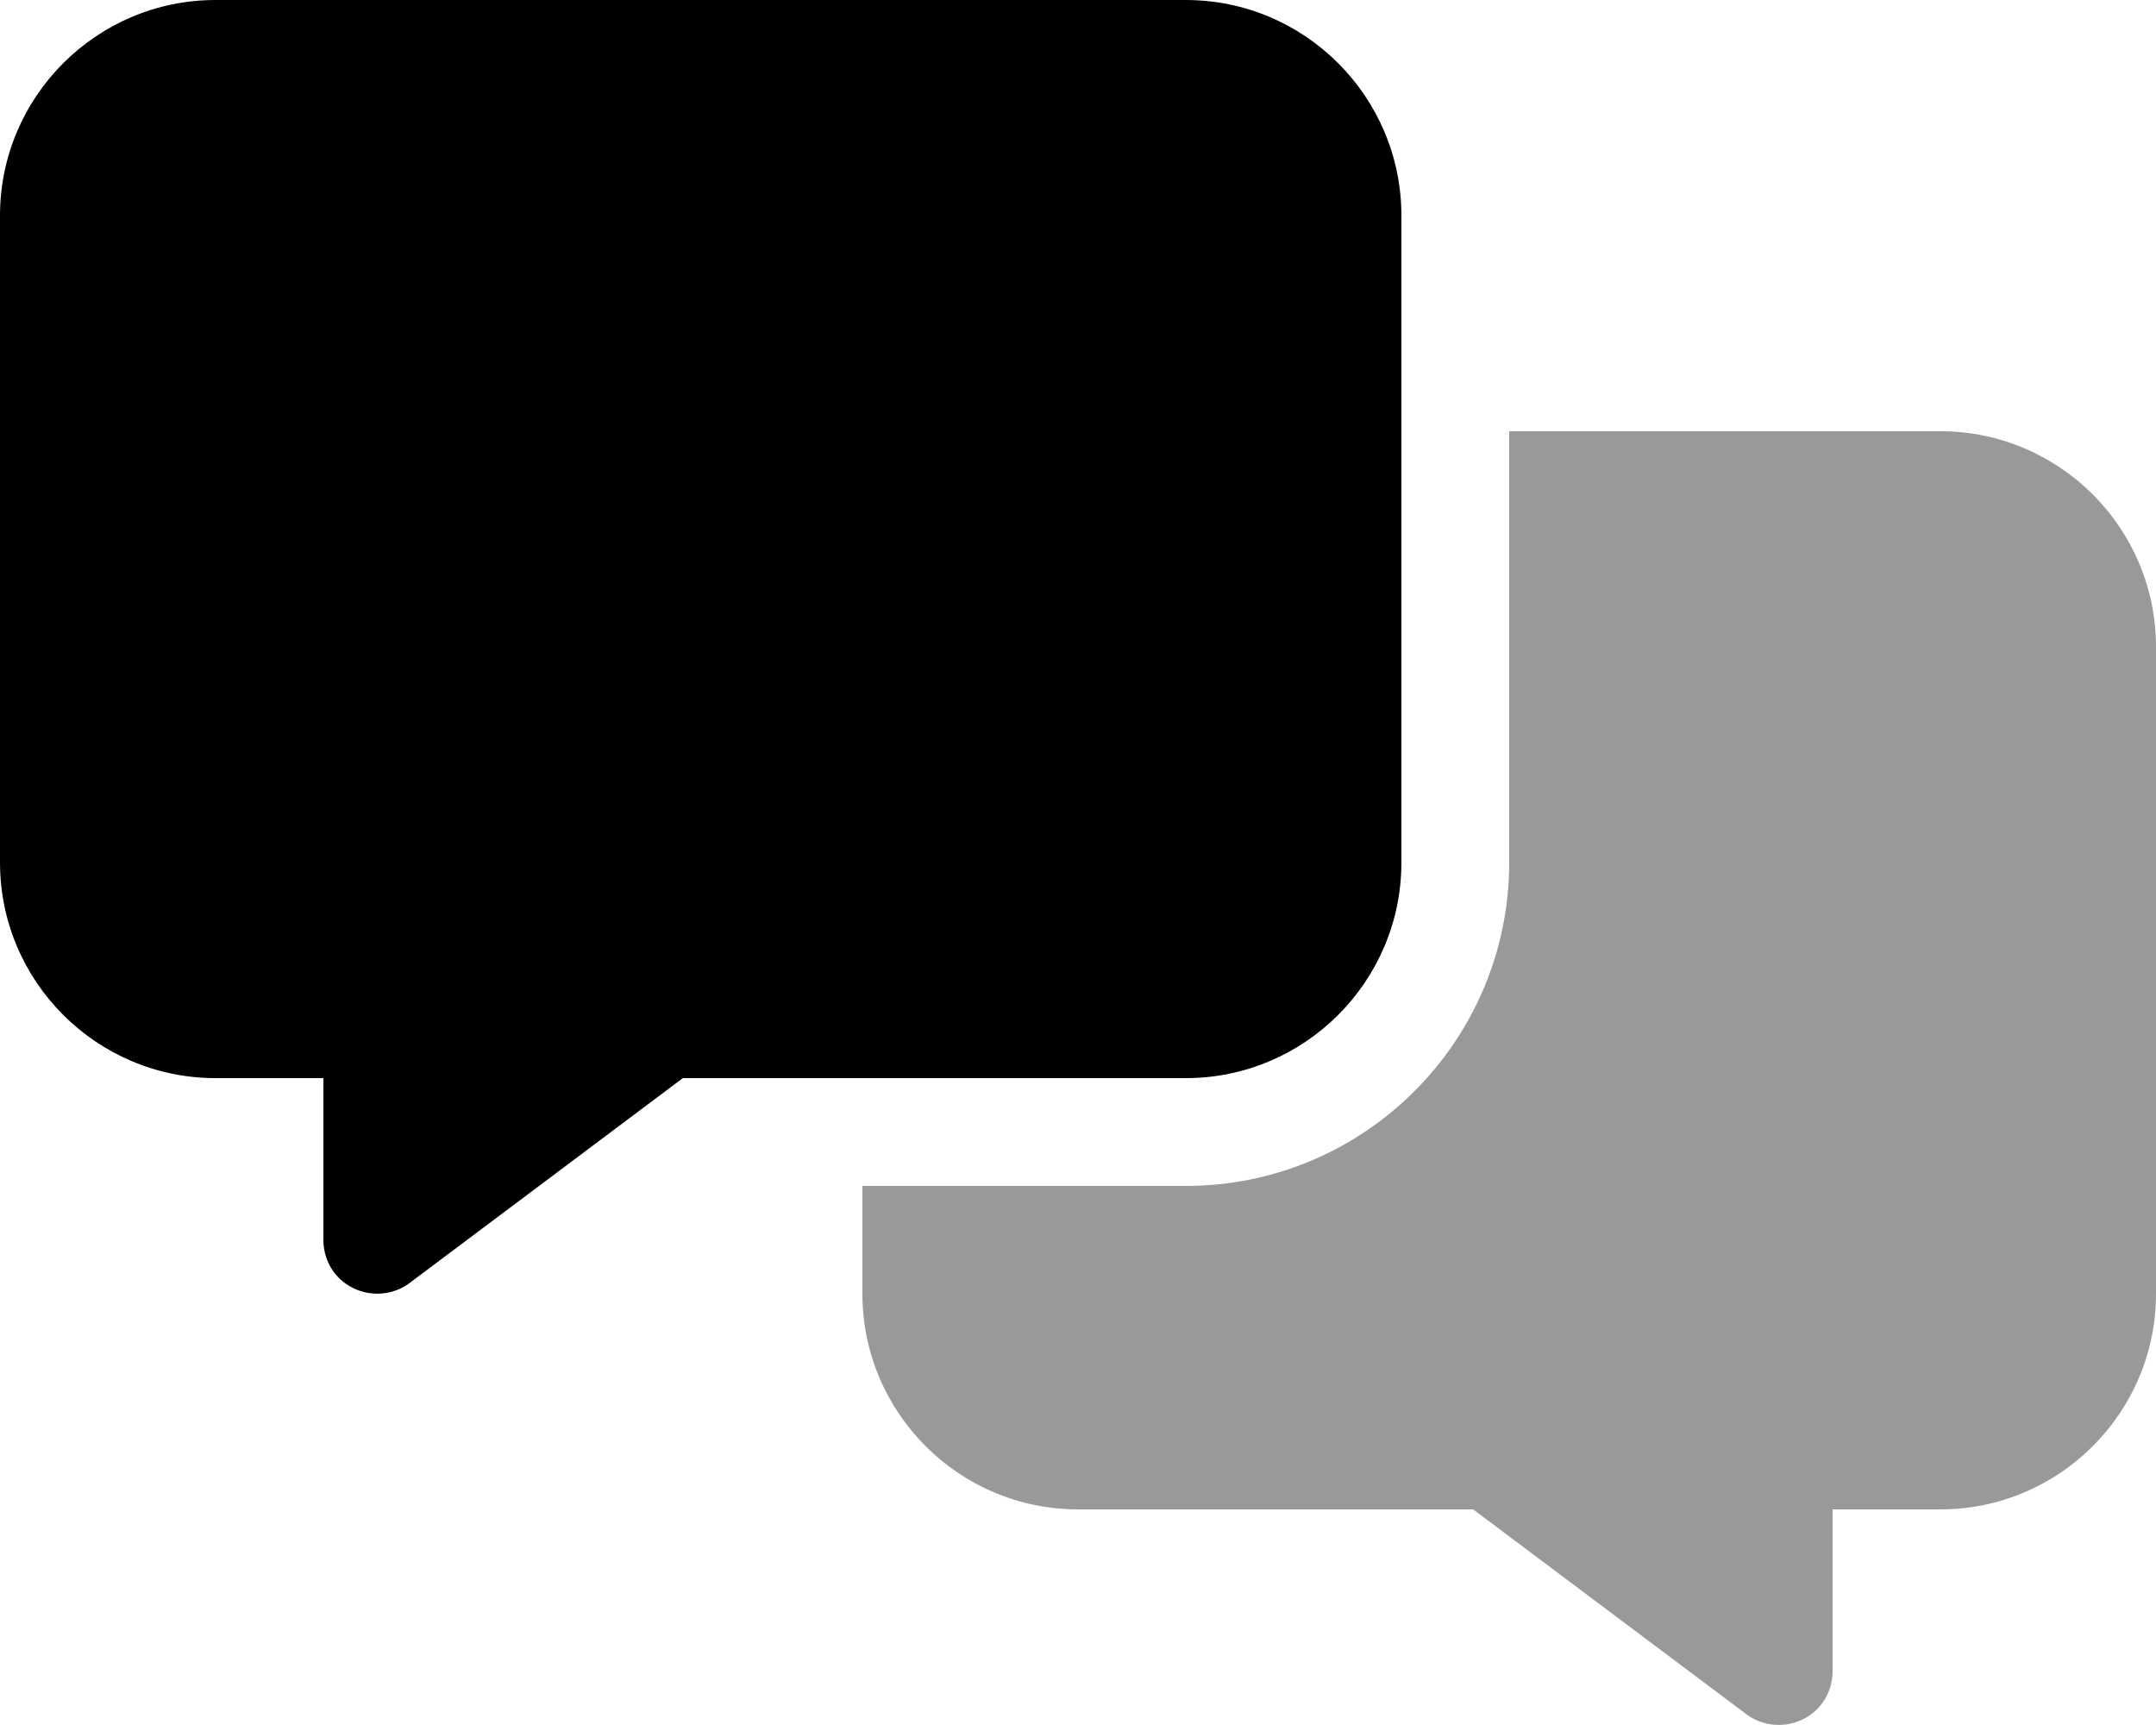
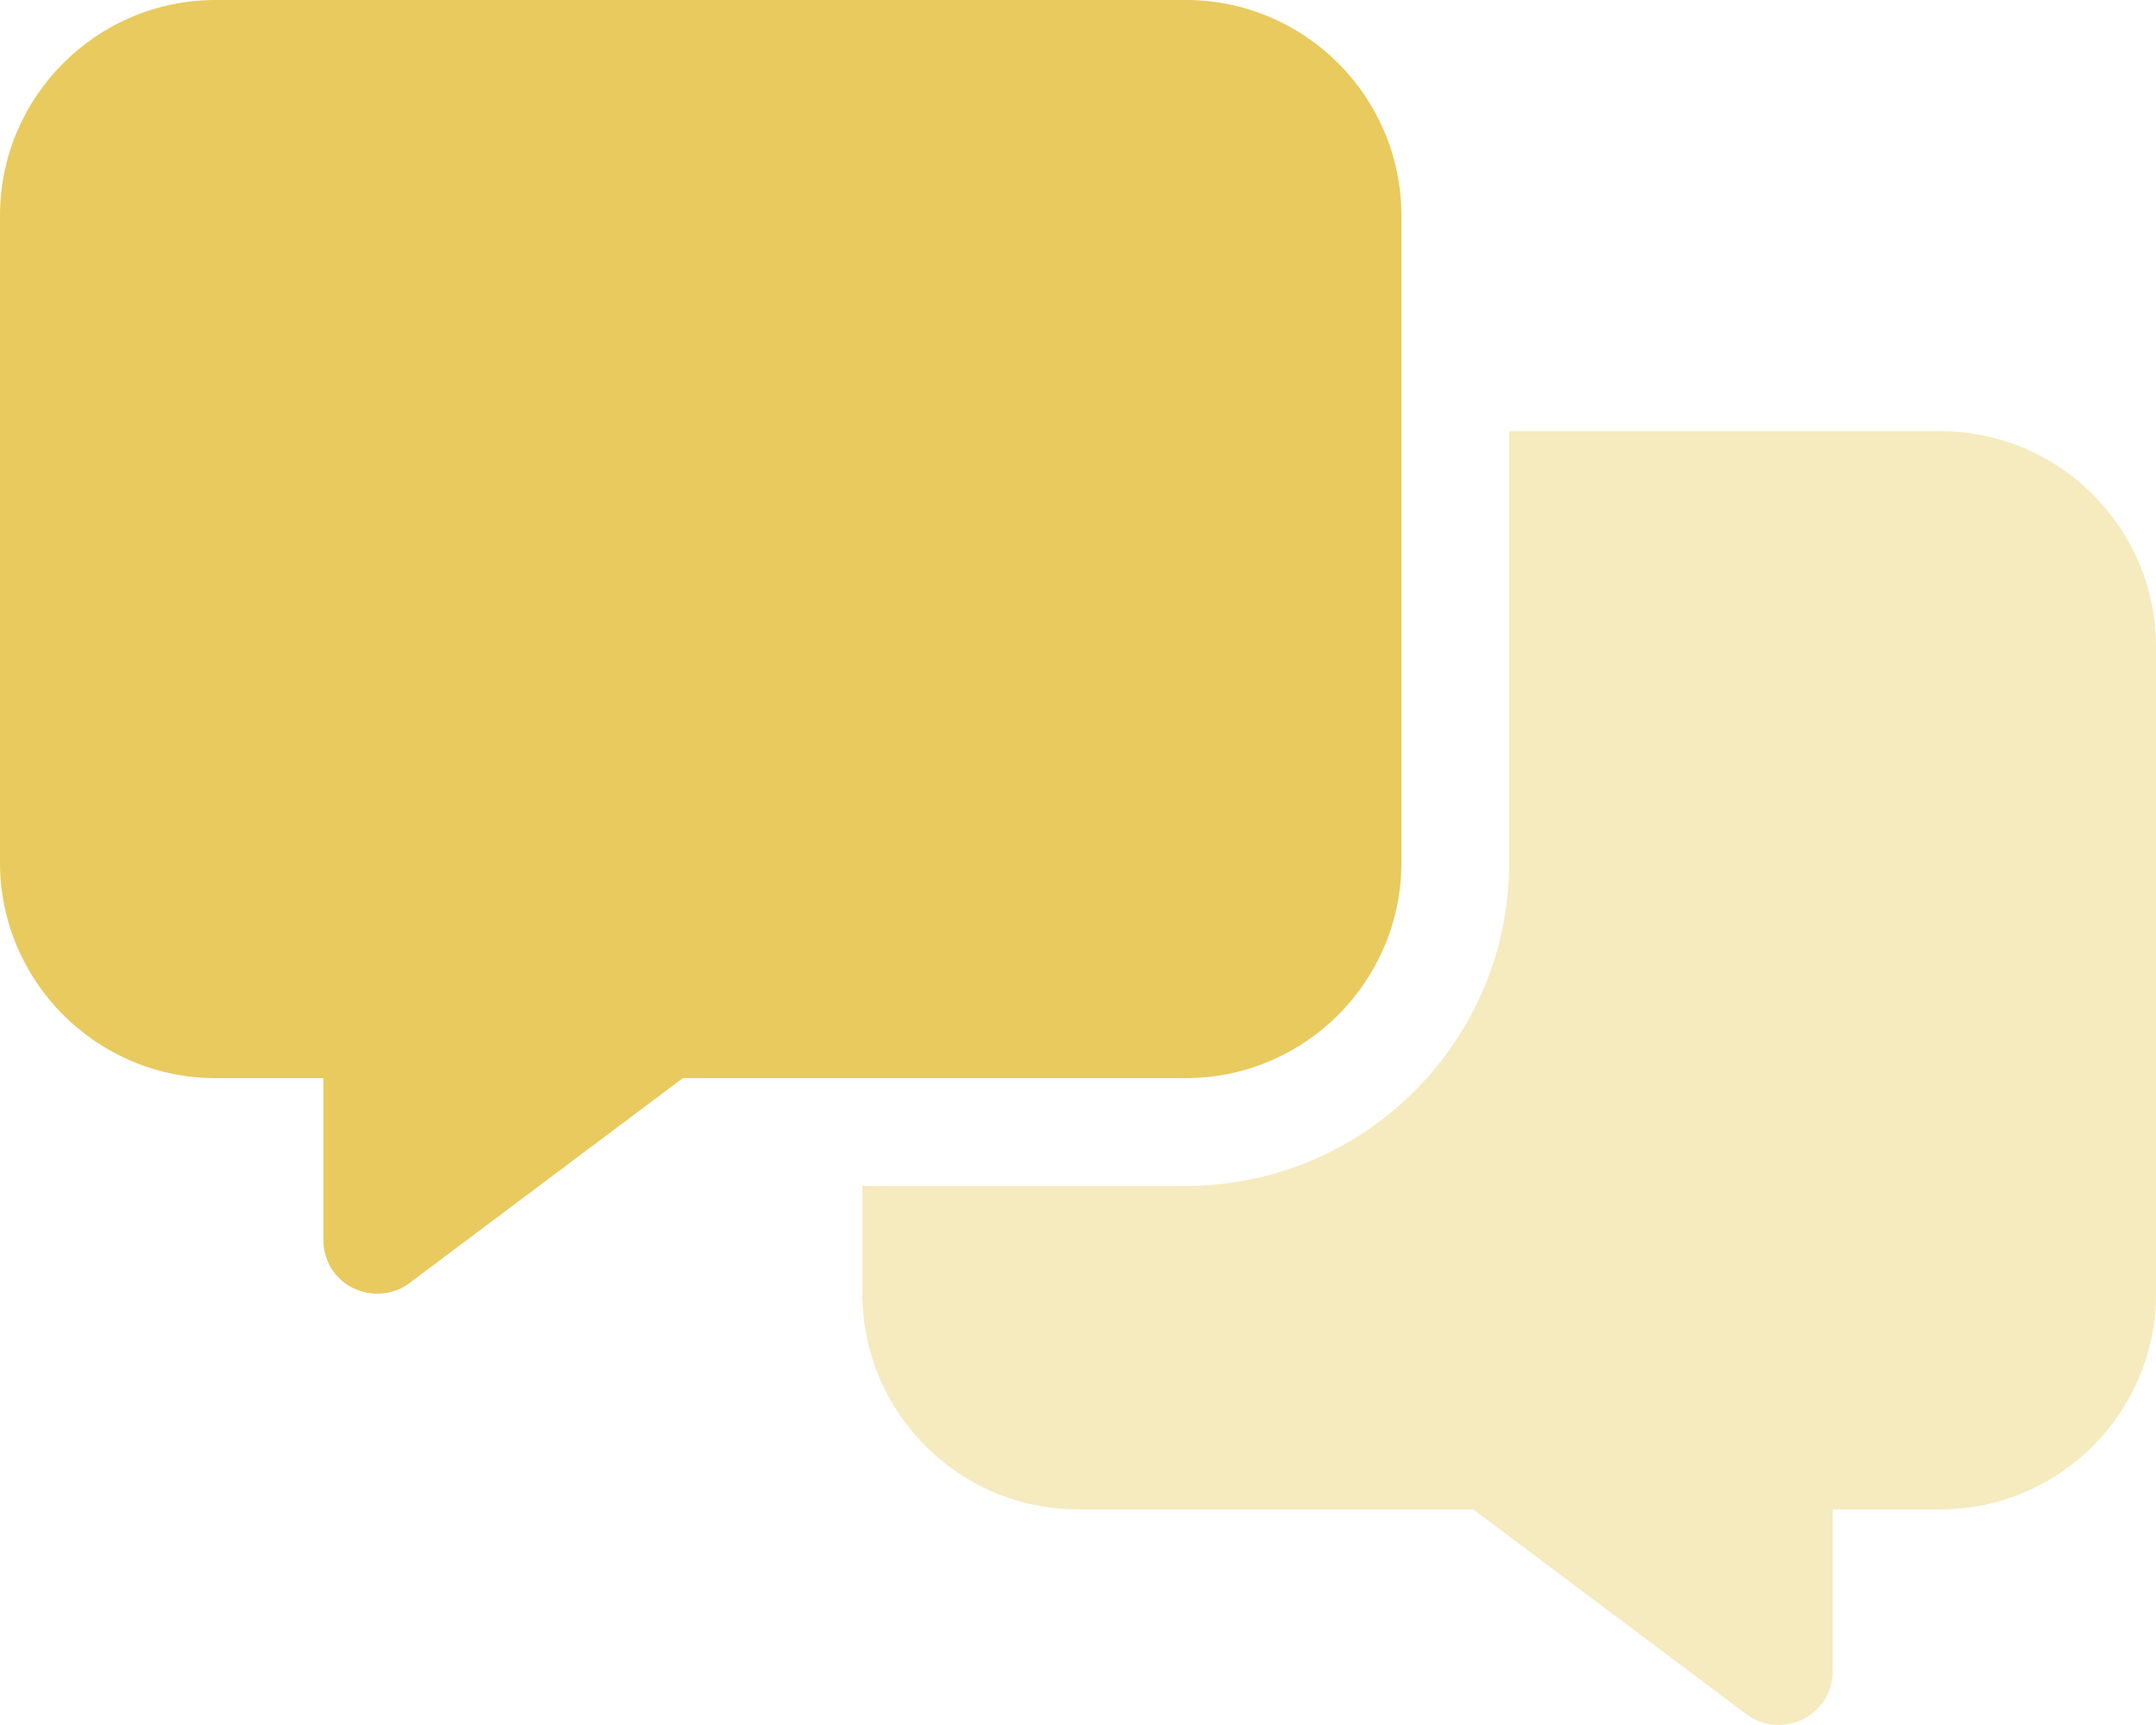
<svg xmlns="http://www.w3.org/2000/svg" viewBox="0 0 640 512" version="1.1" id="svg2">
  <defs id="defs1">
    <style id="style1">.fa-secondary{opacity:.4}</style>
  </defs>
-   <path class="fa-primary" d="M0 64C0 28.7 28.7 0 64 0H352c35.3 0 64 28.7 64 64V256c0 35.3-28.7 64-64 64H202.7l-81.1 60.8c-4.8 3.6-11.3 4.2-16.8 1.5s-8.8-8.2-8.8-14.3V320H64c-35.3 0-64-28.7-64-64V64z" id="path1" />
-   <path class="fa-secondary" d="M256 352v32c0 35.3 28.7 64 64 64H437.3l81.1 60.8c4.8 3.6 11.3 4.2 16.8 1.5s8.8-8.2 8.8-14.3V448h32c35.3 0 64-28.7 64-64V192c0-35.3-28.7-64-64-64H448V256c0 53-43 96-96 96H256z" id="path2" />
+   <path class="fa-primary" d="M0 64C0 28.7 28.7 0 64 0H352c35.3 0 64 28.7 64 64V256c0 35.3-28.7 64-64 64H202.7l-81.1 60.8c-4.8 3.6-11.3 4.2-16.8 1.5s-8.8-8.2-8.8-14.3V320H64c-35.3 0-64-28.7-64-64V64z" id="path1" style="fill:#e8ca5e;fill-opacity:1" />
+   <path class="fa-secondary" d="M256 352v32c0 35.3 28.7 64 64 64H437.3l81.1 60.8c4.8 3.6 11.3 4.2 16.8 1.5s8.8-8.2 8.8-14.3V448h32c35.3 0 64-28.7 64-64V192c0-35.3-28.7-64-64-64H448V256c0 53-43 96-96 96H256z" id="path2" style="fill:#e8ca5e;fill-opacity:1" />
</svg>
